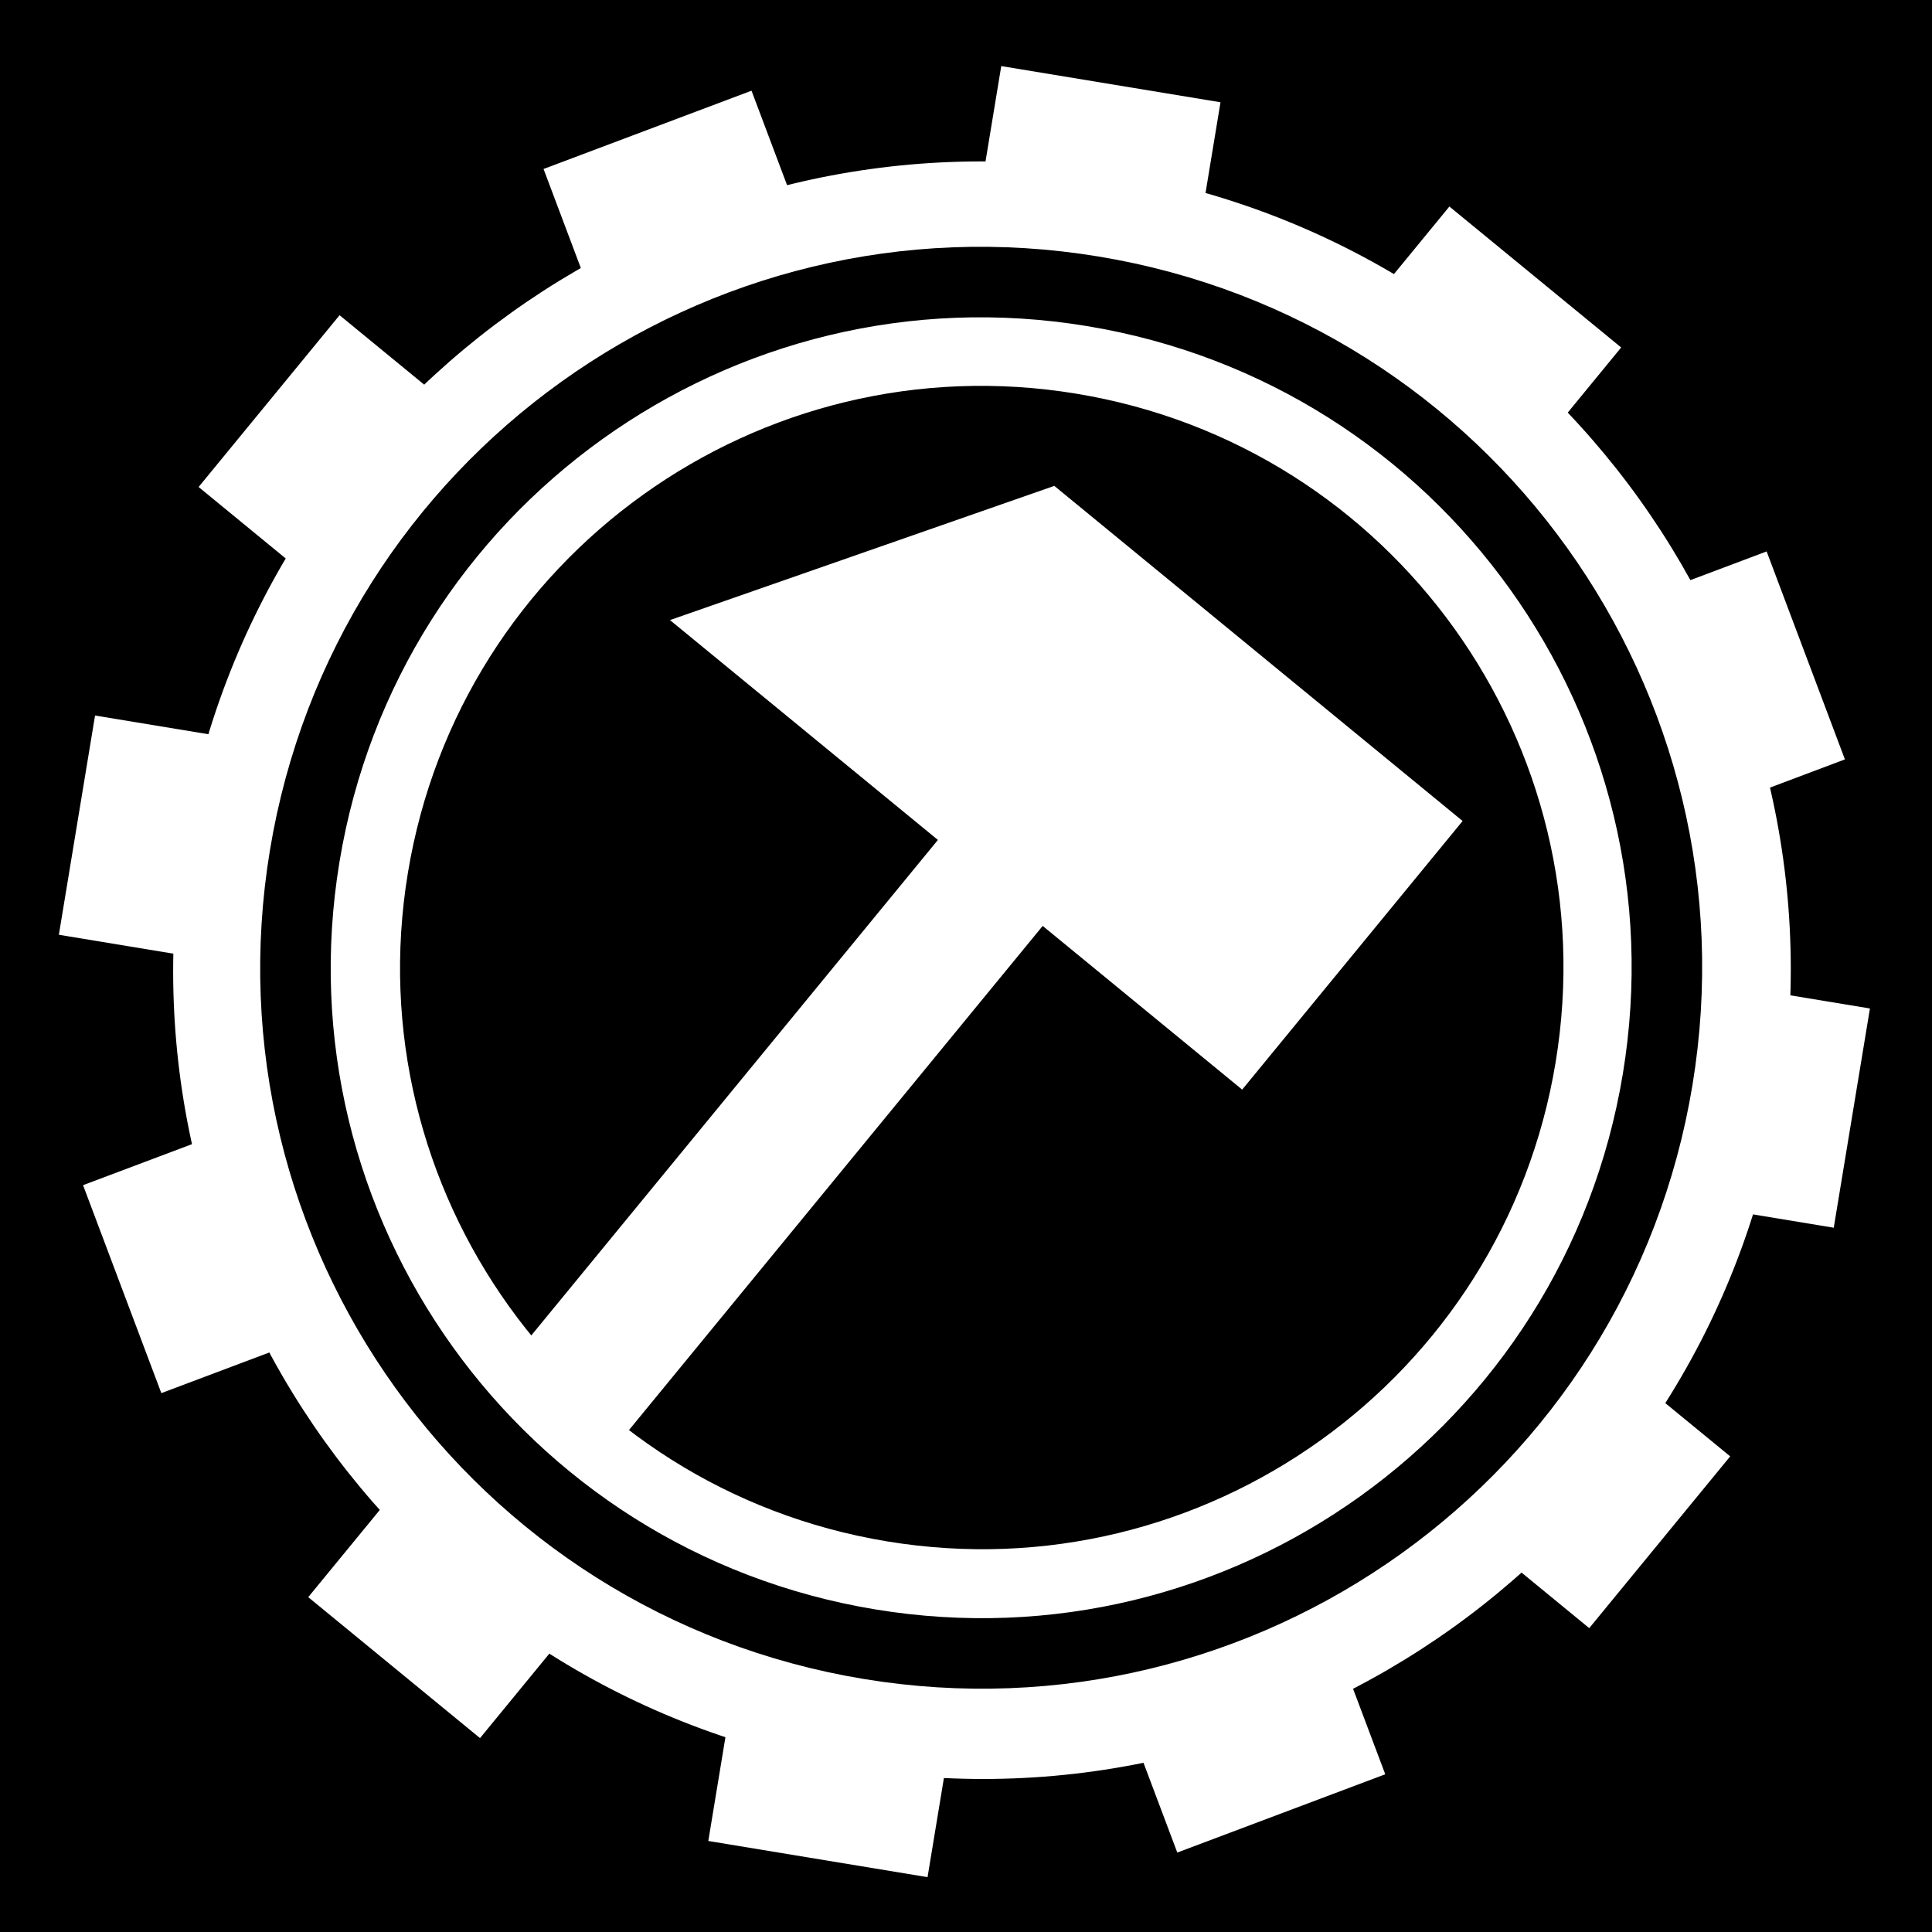
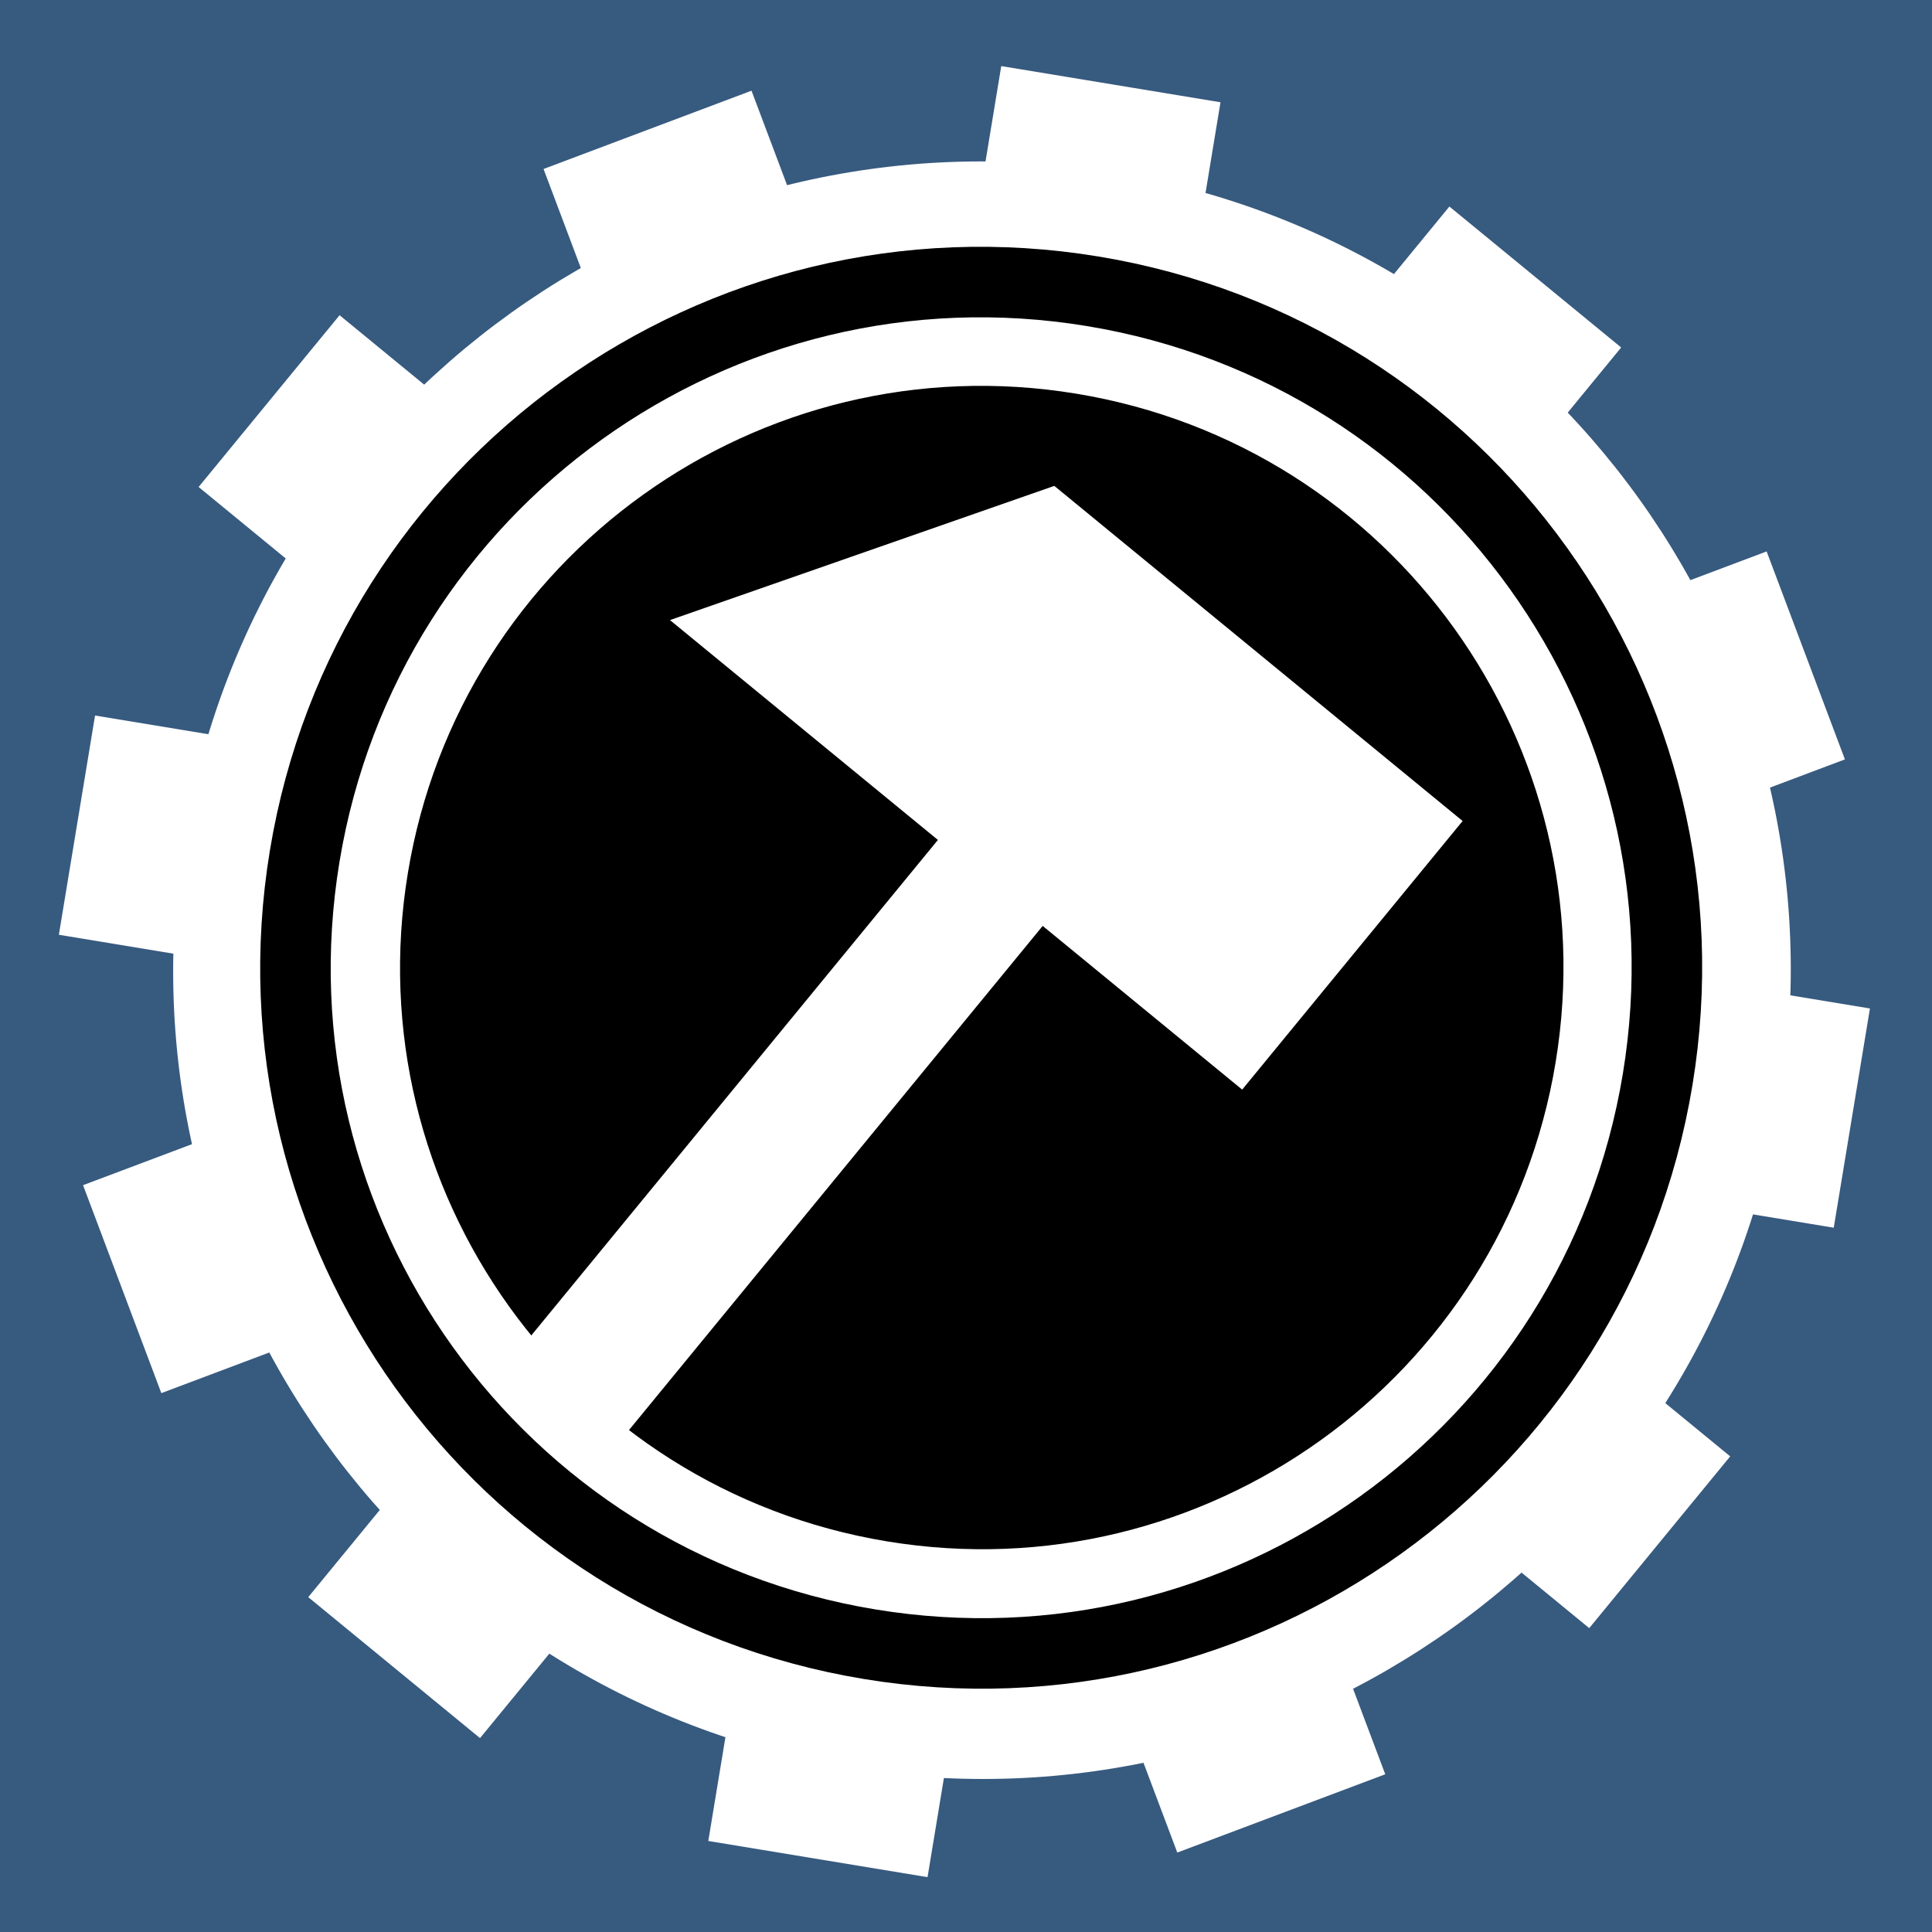
<svg xmlns="http://www.w3.org/2000/svg" viewBox="0 0 512 512">
-   <path d="m0,0h512v512h-512z" />
+   <path d="m0,0h512v512h-512z" fill="#375a7f" />
  <g transform="matrix(18.68858,0,0,18.68858,-5001.41,-44231.867)">
    <g transform="matrix(.98665,.16285,-.16285,.98665,391.4378,-14.02858)">
      <path d="m268.532,2378.99h25.509v3.151h-25.509z" fill="#fff" />
      <path d="m1421.13,1919.412h25.509v3.151h-25.509z" fill="#fff" transform="rotate(30)" />
      <path d="m2189.519,945.106h25.509v3.151h-25.509z" fill="#fff" transform="rotate(60)" />
      <path d="m2367.811-282.862h25.509v3.151h-25.509z" fill="#fff" transform="matrix(0,1,-1,0,0,0)" />
      <path d="m1908.233-1435.459h25.509v3.151h-25.509z" fill="#fff" transform="matrix(-.5,.86603,-.86603,-.5,0,0)" />
      <path d="m933.927-2203.849h25.509v3.151h-25.509z" fill="#fff" transform="matrix(-.86603,.5,-.5,-.86603,0,0)" />
    </g>
    <path d="m290.163,2379.961c0,5.546-4.496,10.042-10.043,10.042s-10.043-4.496-10.043-10.042 4.496-10.043 10.043-10.043 10.043,4.496 10.043,10.043z" fill="#fff" transform="matrix(1.1266,.18595,-.18595,1.1266,408.5138,-352.8081)" />
    <path d="m290.163,2379.961c0,5.546-4.496,10.042-10.043,10.042s-10.043-4.496-10.043-10.042 4.496-10.043 10.043-10.043 10.043,4.496 10.043,10.043z" stroke="#fff" stroke-width="1.148" transform="matrix(.85939,.14185,-.14185,.85939,378.4053,295.4567)" />
    <path d="m290.163,2379.961c0,5.546-4.496,10.042-10.043,10.042s-10.043-4.496-10.043-10.042 4.496-10.043 10.043-10.043 10.043,4.496 10.043,10.043z" fill="none" stroke="#000" stroke-width="1.033" transform="matrix(.95516,.15766,-.15766,.95516,389.1971,63.10212)" />
    <path d="m282.569,2373.676 5.79,4.752-3.126,3.809-8.114-6.658z" fill="#fff" />
    <path d="m1726.124,1658.745h1.922v11.285h-1.922z" fill="#fff" transform="rotate(39.373)" />
  </g>
</svg>
